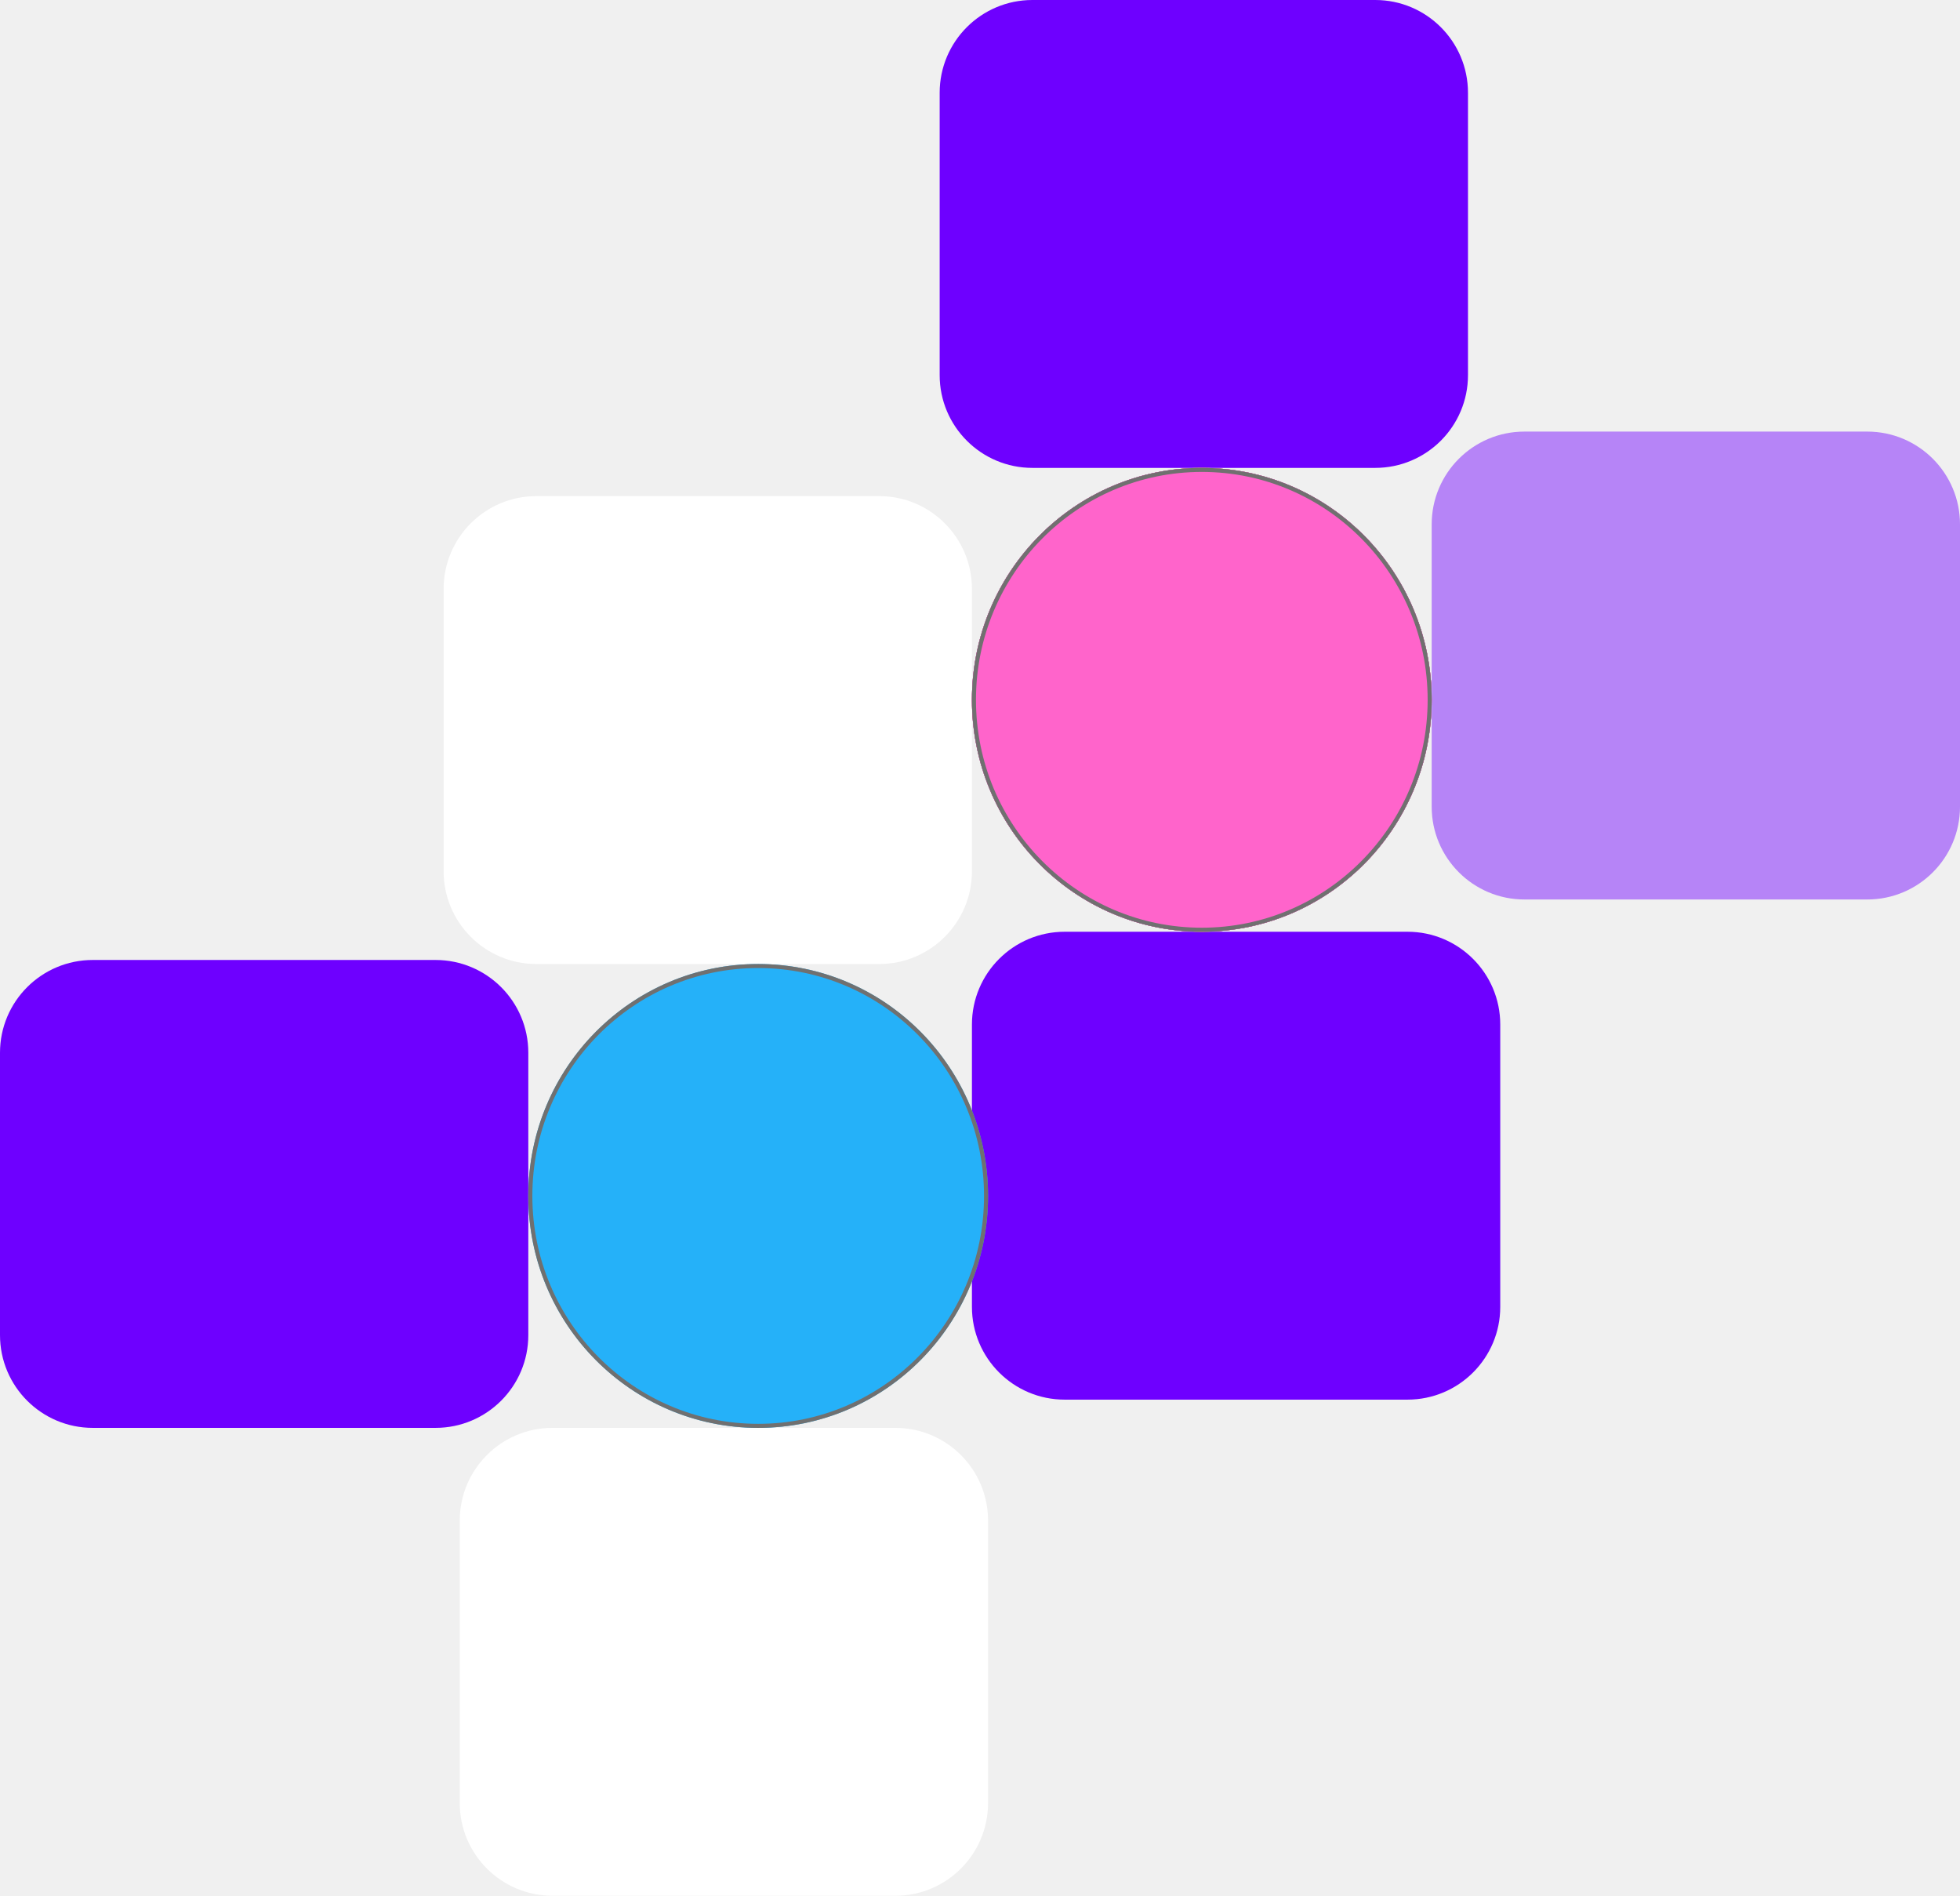
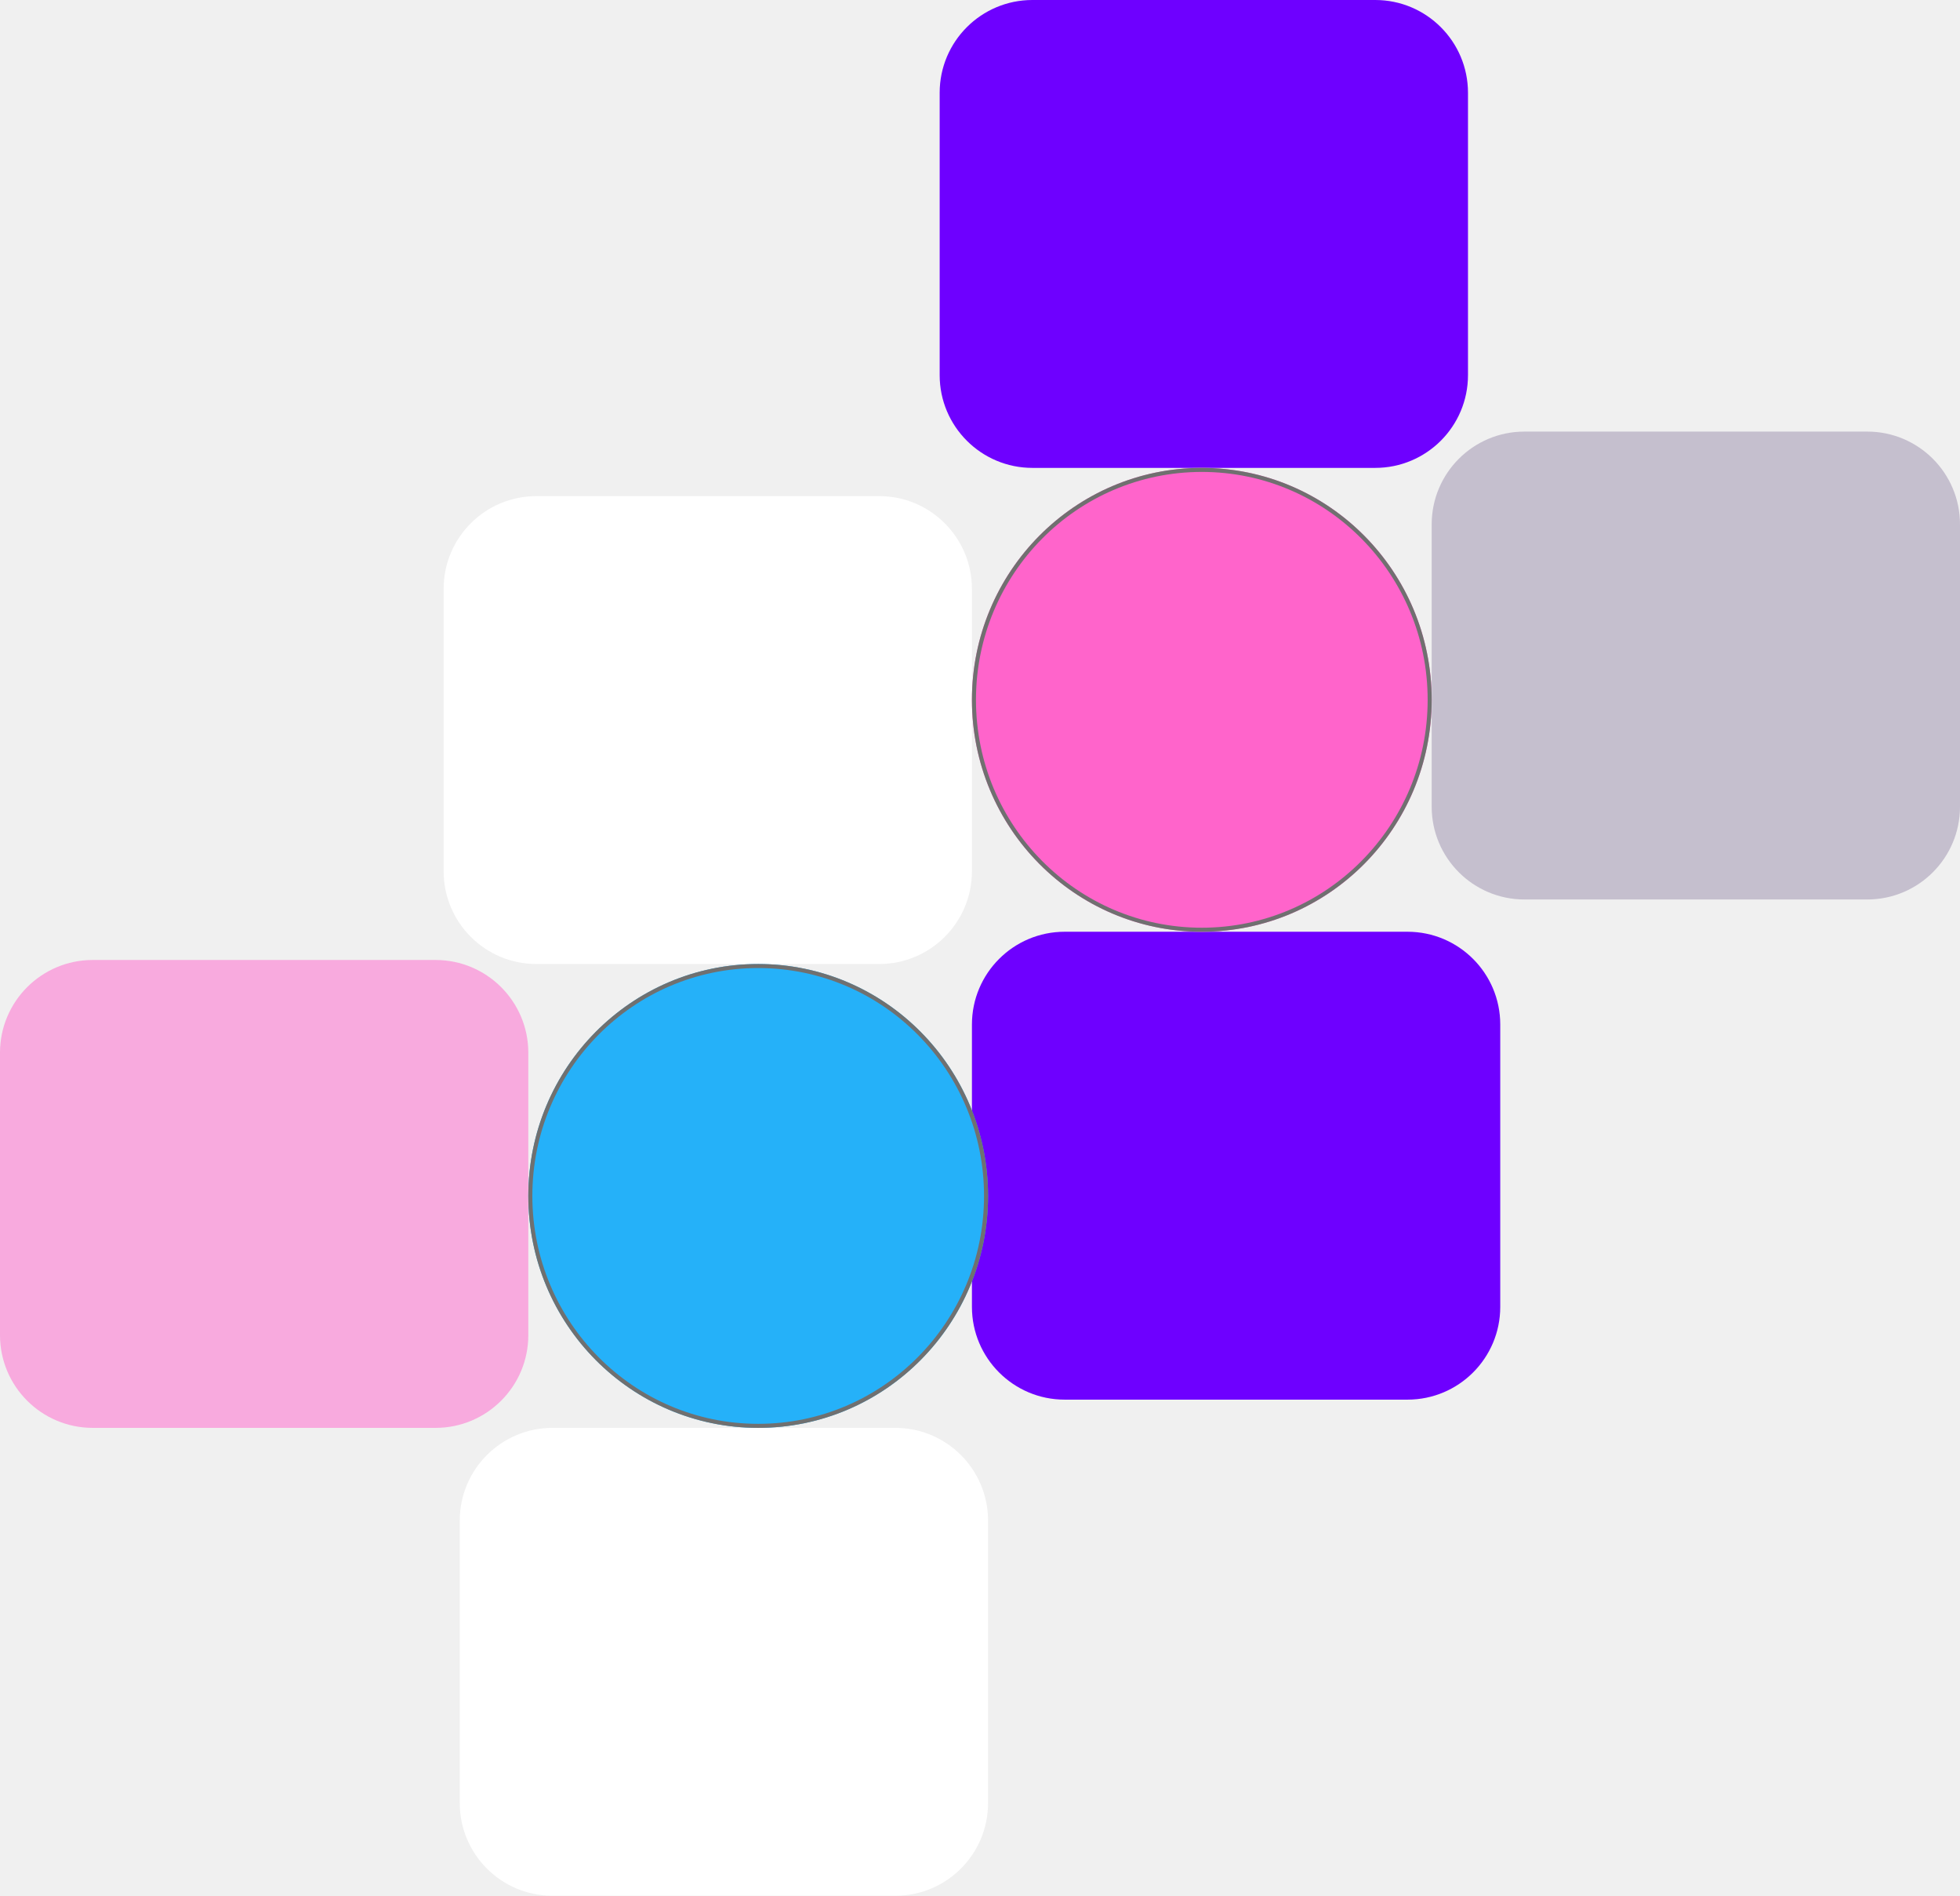
<svg width="486" height="470" viewBox="0 0 486 470">
  <g id="hero-image" transform="translate(-1002 -324)">
    <rect id="Rectangle_5" data-name="Rectangle 5" width="131" height="116" rx="23" transform="translate(1112 447)" fill="#fff" />
    <rect id="Rectangle_6" data-name="Rectangle 6" width="131" height="116" rx="23" transform="translate(1116 678)" fill="#fff" />
    <rect id="Rectangle_7" data-name="Rectangle 7" width="131" height="116" rx="23" transform="translate(1235 324)" fill="#6e00ff" />
-     <rect id="Rectangle_10" data-name="Rectangle 10" width="131" height="116" rx="23" transform="translate(1357 431)" fill="#6e00ff" opacity="0.45" />
+     <rect id="Rectangle_10" data-name="Rectangle 10" width="131" height="116" rx="23" transform="translate(1357 431)" fill="#9183a5" opacity="0.45" />
    <rect id="Rectangle_8" data-name="Rectangle 8" width="131" height="116" rx="23" transform="translate(1243 555)" fill="#6e00ff" />
-     <rect id="Rectangle_9" data-name="Rectangle 9" width="131" height="116" rx="23" transform="translate(1002 562)" fill="#6e00ff" />
-     <g id="Ellipse_2" data-name="Ellipse 2" transform="translate(1243 440)" fill="#ff64cb" stroke="#707070" stroke-width="1">
-       <ellipse cx="57" cy="57.5" rx="57" ry="57.5" stroke="none" />
-       <ellipse cx="57" cy="57.5" rx="56.5" ry="57" fill="none" />
-     </g>
+     <rect id="Rectangle_9" data-name="Rectangle 9" width="131" height="116" rx="23" transform="translate(1002 562)" fill="#ff64cb" opacity="0.50" />
    <g id="Ellipse_4" data-name="Ellipse 4" transform="translate(1243 440)" fill="#ff64cb" stroke="#707070" stroke-width="1">
-       <ellipse cx="57" cy="57.5" rx="57" ry="57.5" stroke="none" />
-       <ellipse cx="57" cy="57.5" rx="56.5" ry="57" fill="none" />
-     </g>
-     <g id="Ellipse_5" data-name="Ellipse 5" transform="translate(1243 440)" fill="#ff64cb" stroke="#707070" stroke-width="1">
      <ellipse cx="57" cy="57.5" rx="57" ry="57.5" stroke="none" />
      <ellipse cx="57" cy="57.5" rx="56.5" ry="57" fill="none" />
    </g>
    <g id="Ellipse_3" data-name="Ellipse 3" transform="translate(1133 563)" fill="#25b1f9" stroke="#707070" stroke-width="1">
      <ellipse cx="57" cy="57.5" rx="57" ry="57.5" stroke="none" />
      <ellipse cx="57" cy="57.5" rx="56.5" ry="57" fill="none" />
    </g>
  </g>
</svg>
